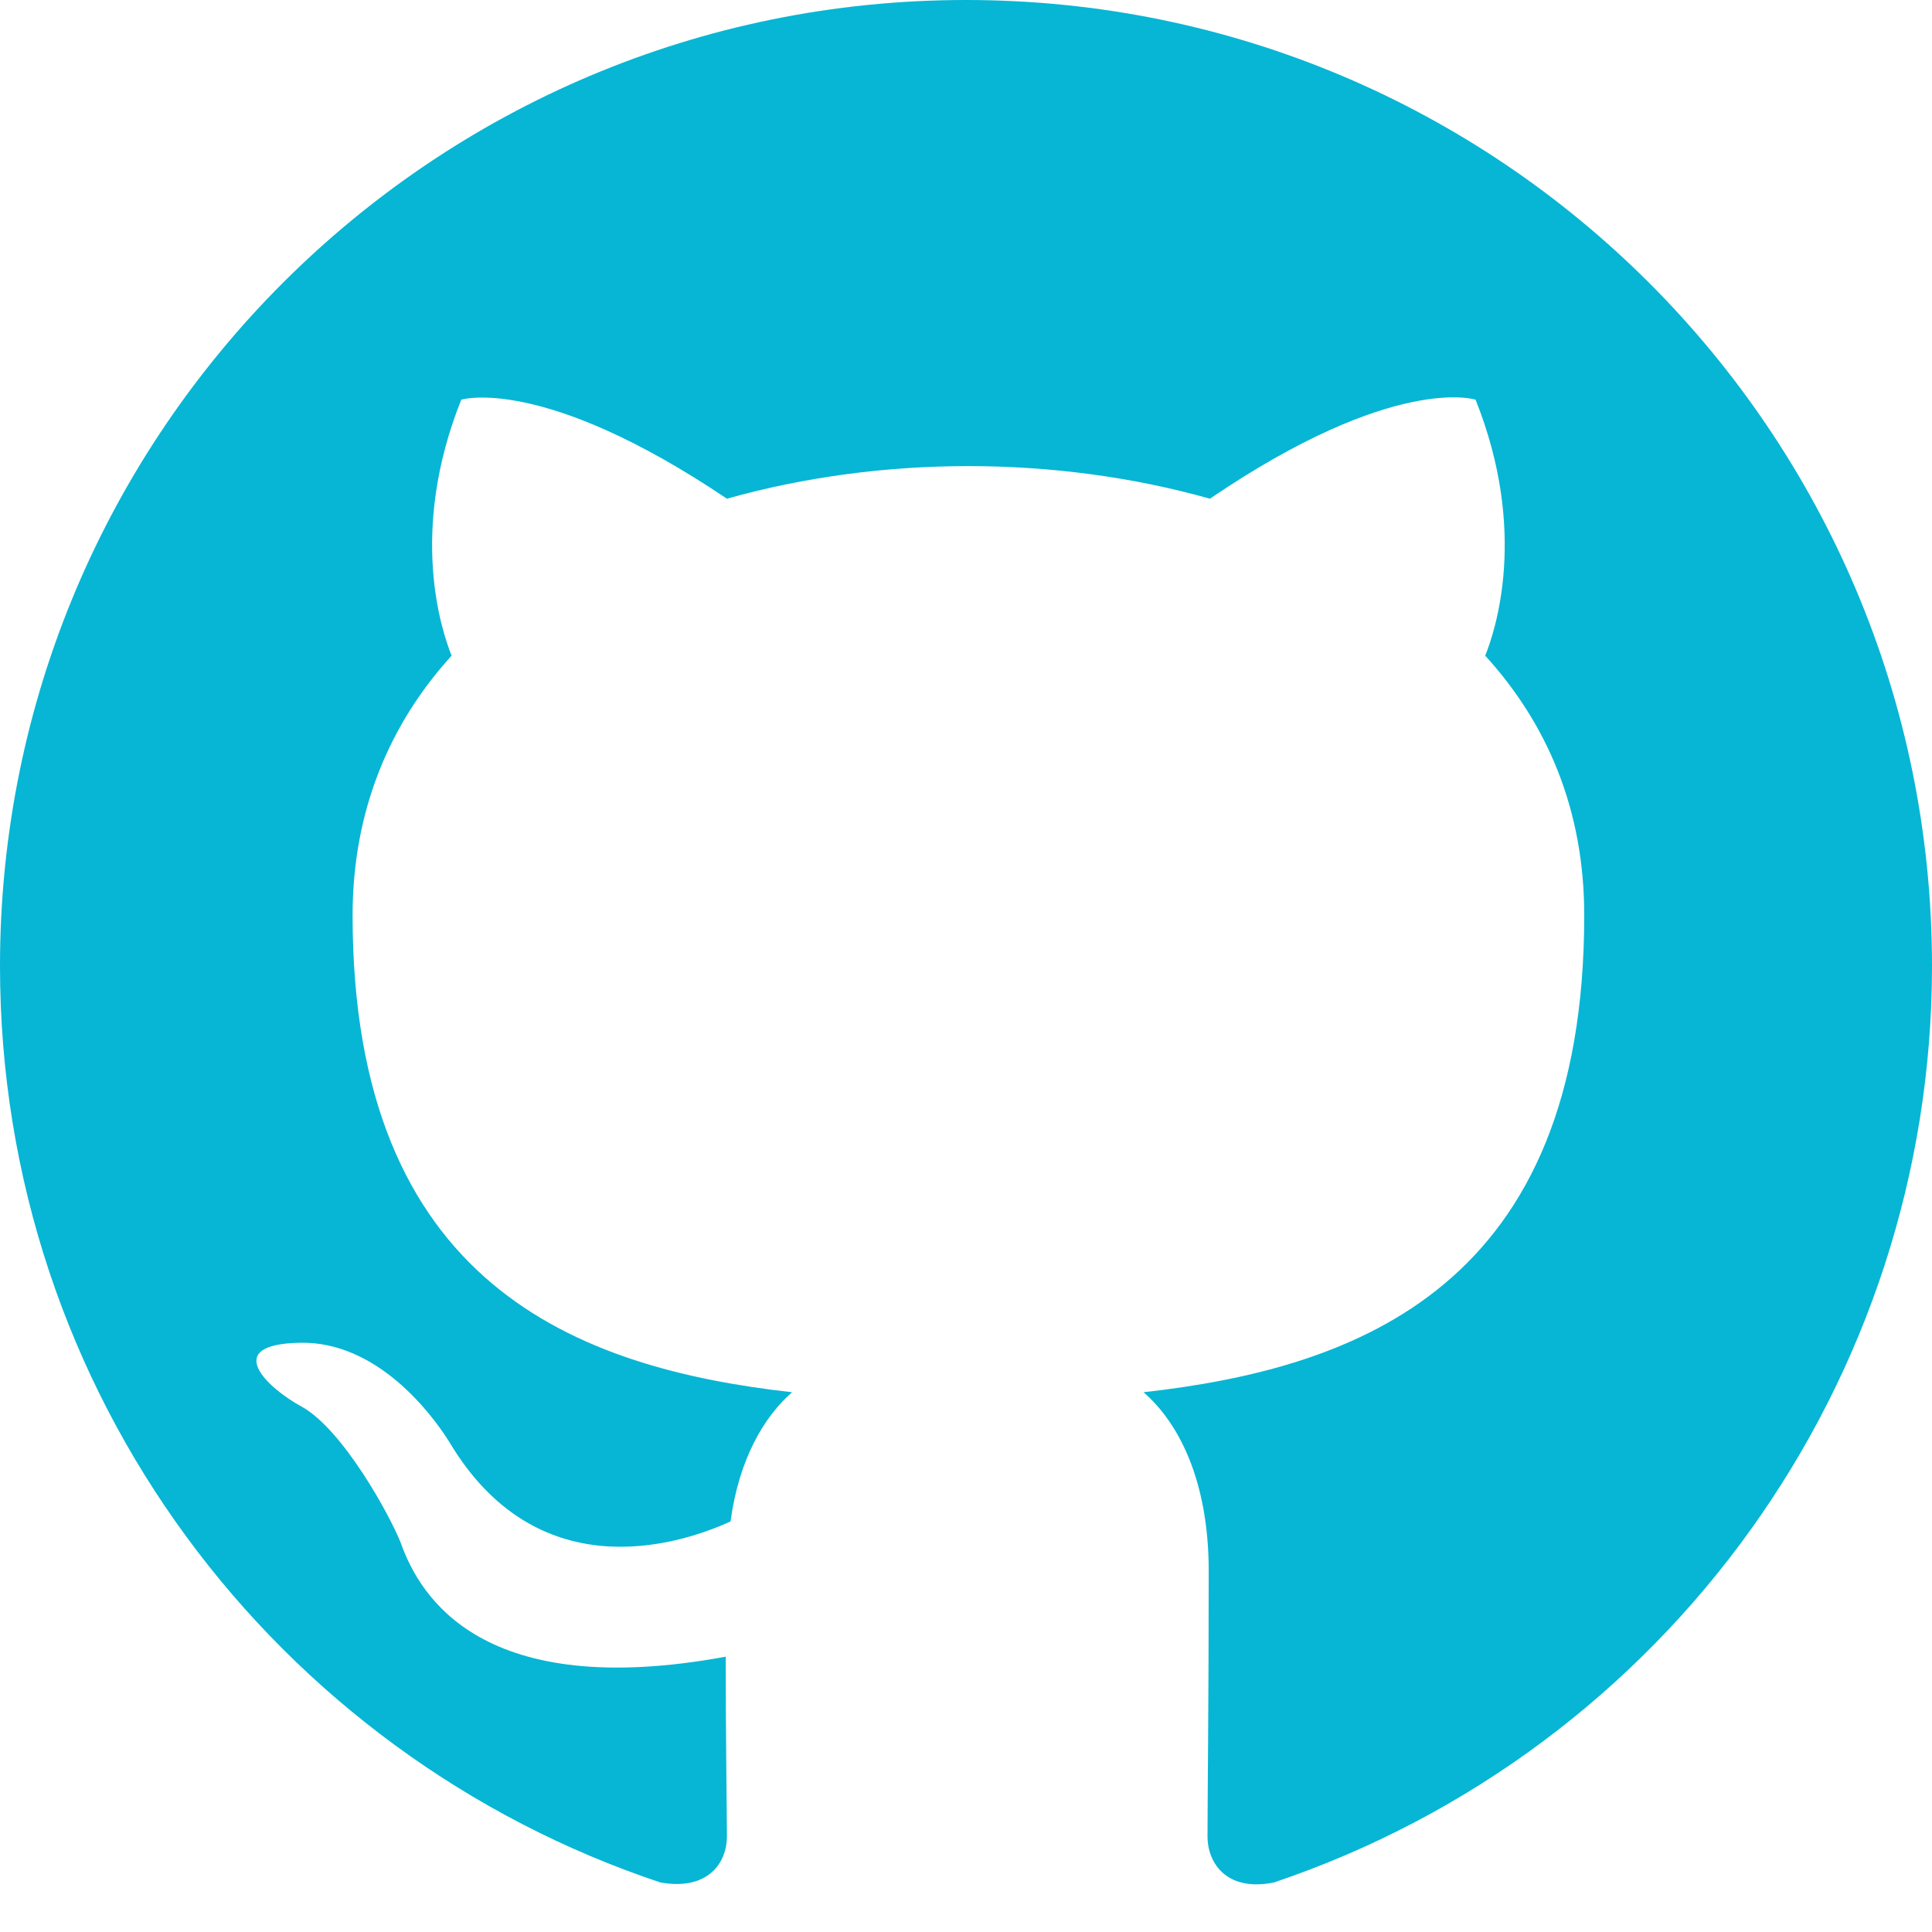
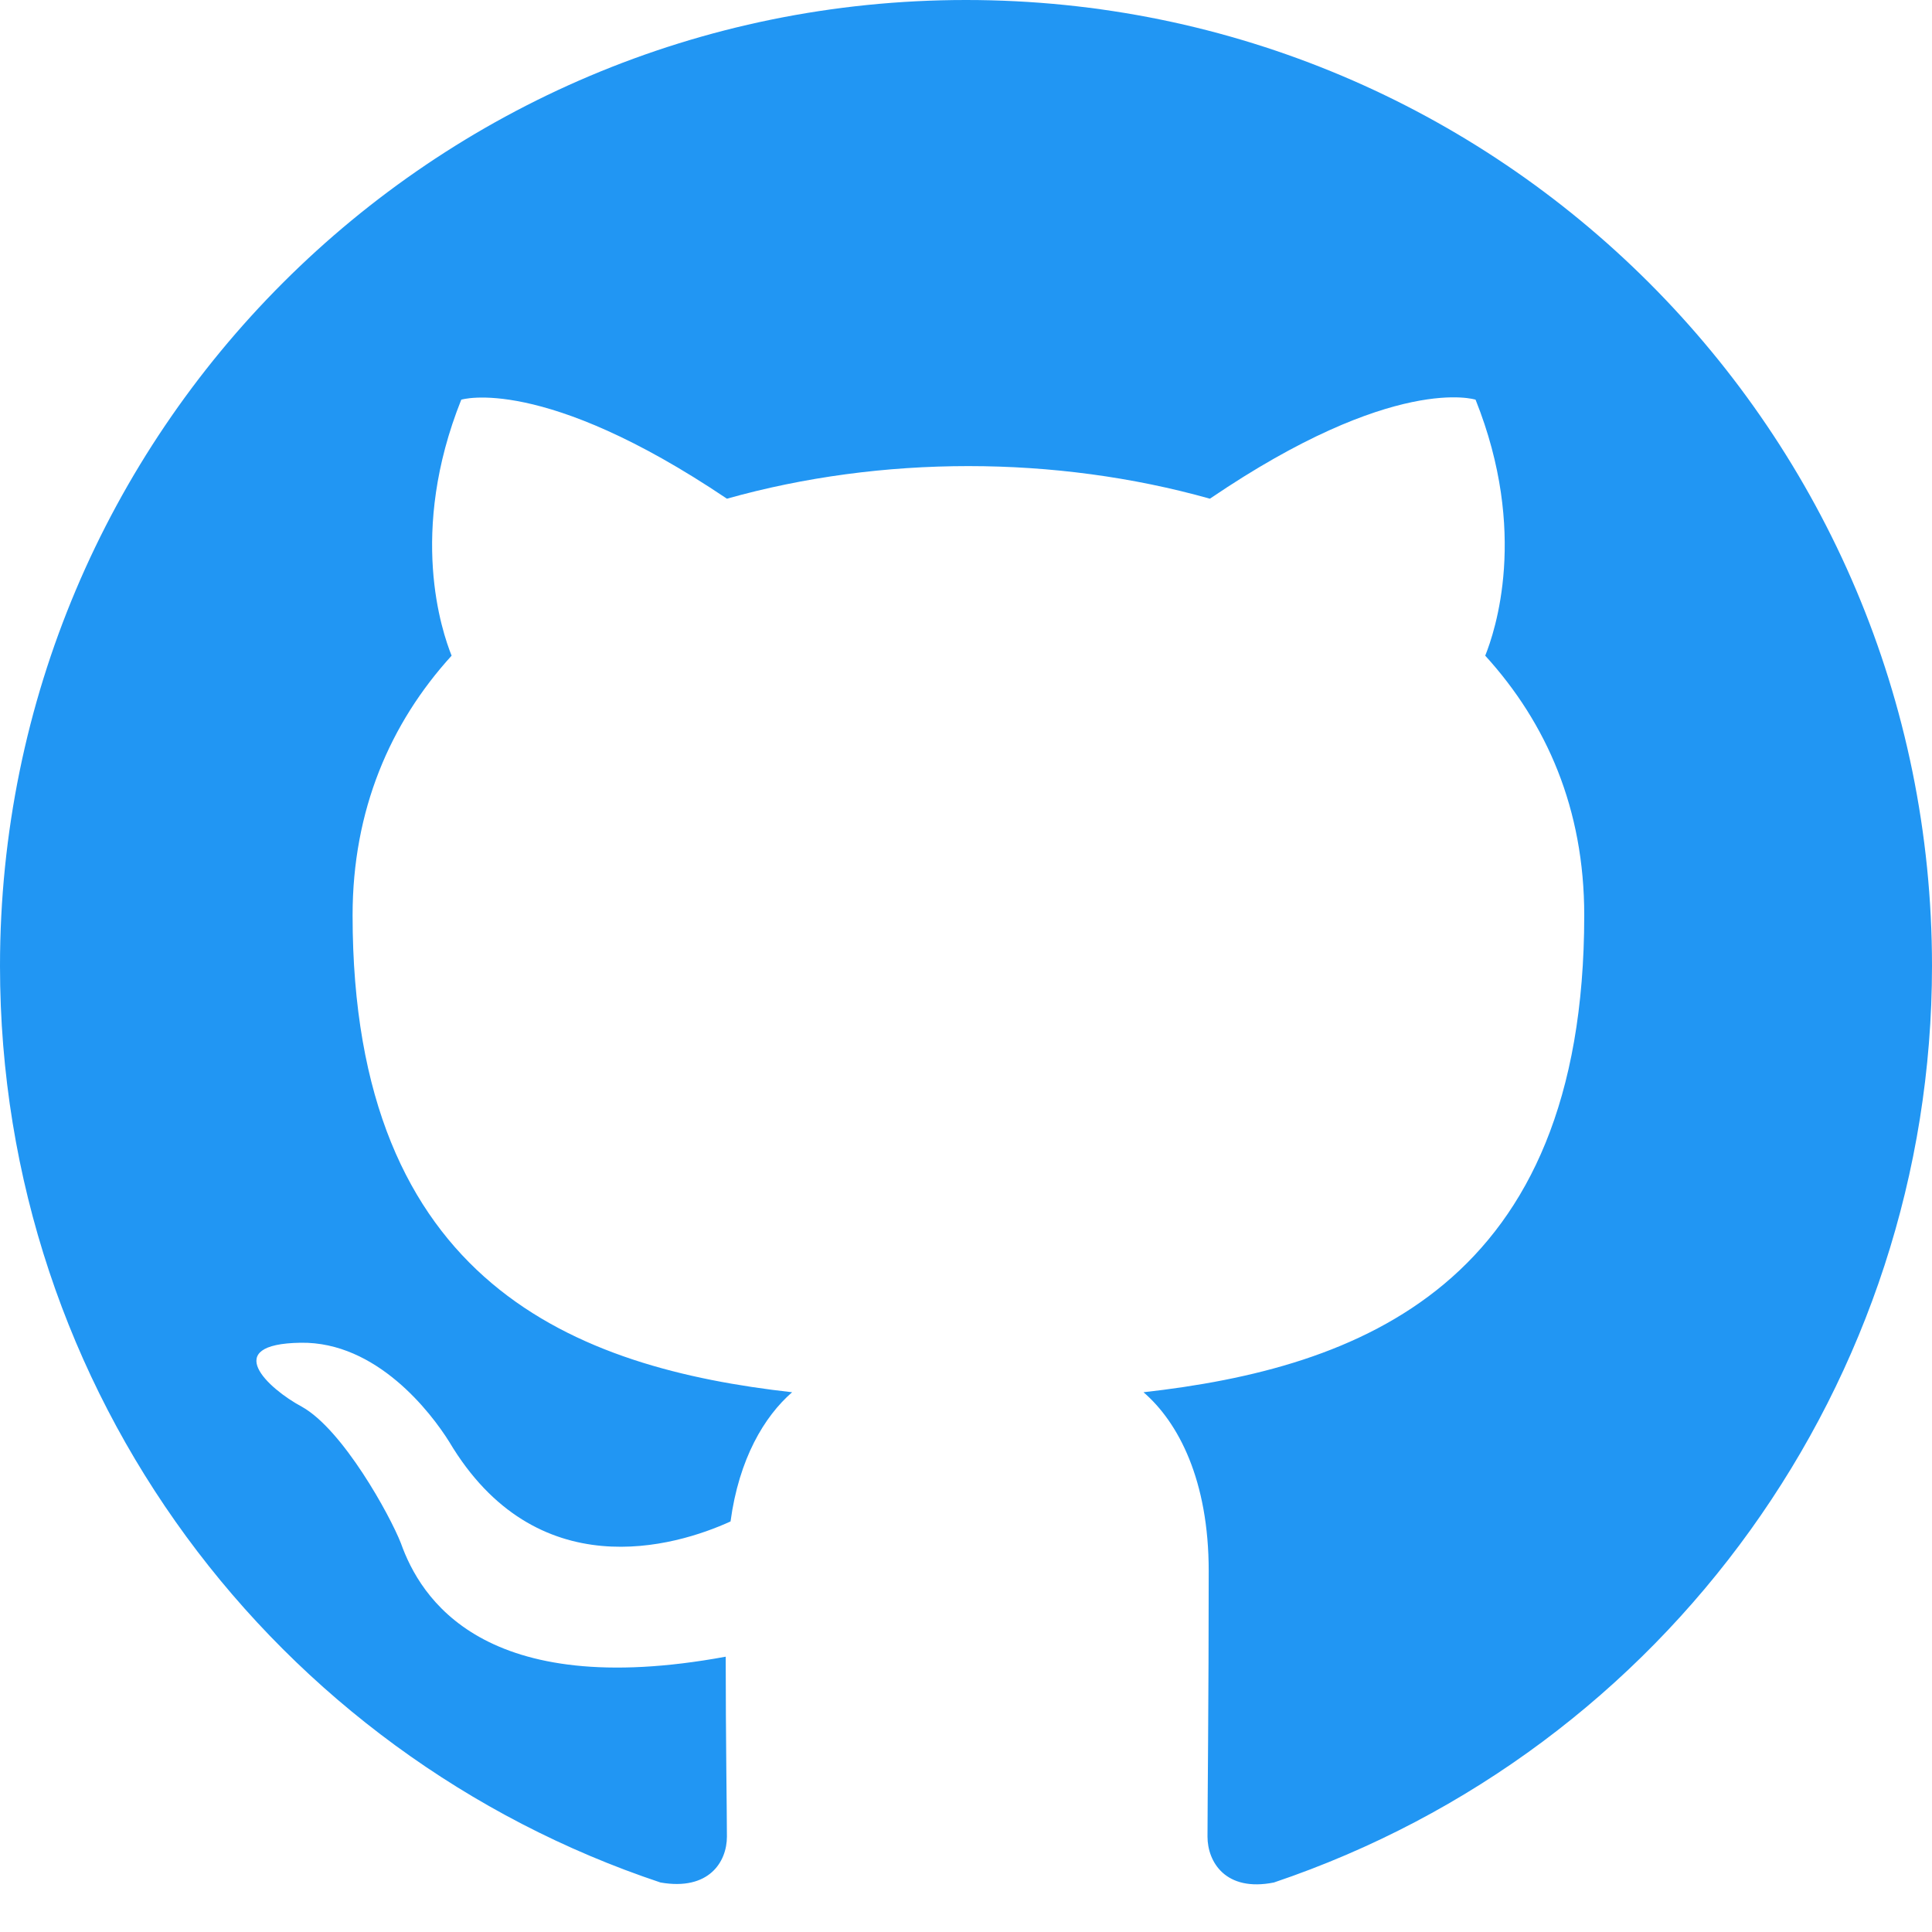
<svg xmlns="http://www.w3.org/2000/svg" width="3rem" height="3rem" viewBox="0 0 16 16">
-   <path fill="#06b6d4" d="M8 0C3.58 0 0 3.58 0 8c0 3.54 2.29 6.53 5.47 7.59c.4.07.55-.17.55-.38c0-.19-.01-.82-.01-1.49c-2.01.37-2.53-.49-2.69-.94c-.09-.23-.48-.94-.82-1.13c-.28-.15-.68-.52-.01-.53c.63-.01 1.08.58 1.23.82c.72 1.21 1.87.87 2.33.66c.07-.52.28-.87.51-1.07c-1.78-.2-3.64-.89-3.64-3.95c0-.87.31-1.59.82-2.15c-.08-.2-.36-1.02.08-2.12c0 0 .67-.21 2.2.82c.64-.18 1.32-.27 2-.27c.68 0 1.36.09 2 .27c1.53-1.04 2.2-.82 2.2-.82c.44 1.1.16 1.92.08 2.12c.51.56.82 1.27.82 2.15c0 3.07-1.87 3.75-3.65 3.95c.29.25.54.73.54 1.48c0 1.07-.01 1.93-.01 2.2c0 .21.15.46.55.38A8.012 8.012 0 0 0 16 8c0-4.42-3.58-8-8-8z" />
+   <path fill="#2196F3" d="M8 0C3.58 0 0 3.58 0 8c0 3.54 2.29 6.53 5.47 7.59c.4.07.55-.17.55-.38c0-.19-.01-.82-.01-1.49c-2.01.37-2.53-.49-2.69-.94c-.09-.23-.48-.94-.82-1.13c-.28-.15-.68-.52-.01-.53c.63-.01 1.08.58 1.23.82c.72 1.21 1.87.87 2.33.66c.07-.52.28-.87.51-1.07c-1.78-.2-3.64-.89-3.64-3.95c0-.87.31-1.59.82-2.15c-.08-.2-.36-1.02.08-2.12c0 0 .67-.21 2.2.82c.64-.18 1.32-.27 2-.27c.68 0 1.36.09 2 .27c1.53-1.04 2.2-.82 2.2-.82c.44 1.1.16 1.92.08 2.12c.51.56.82 1.27.82 2.15c0 3.07-1.87 3.75-3.65 3.95c.29.25.54.73.54 1.48c0 1.07-.01 1.93-.01 2.2c0 .21.15.46.55.38A8.012 8.012 0 0 0 16 8c0-4.42-3.58-8-8-8z" />
</svg>
